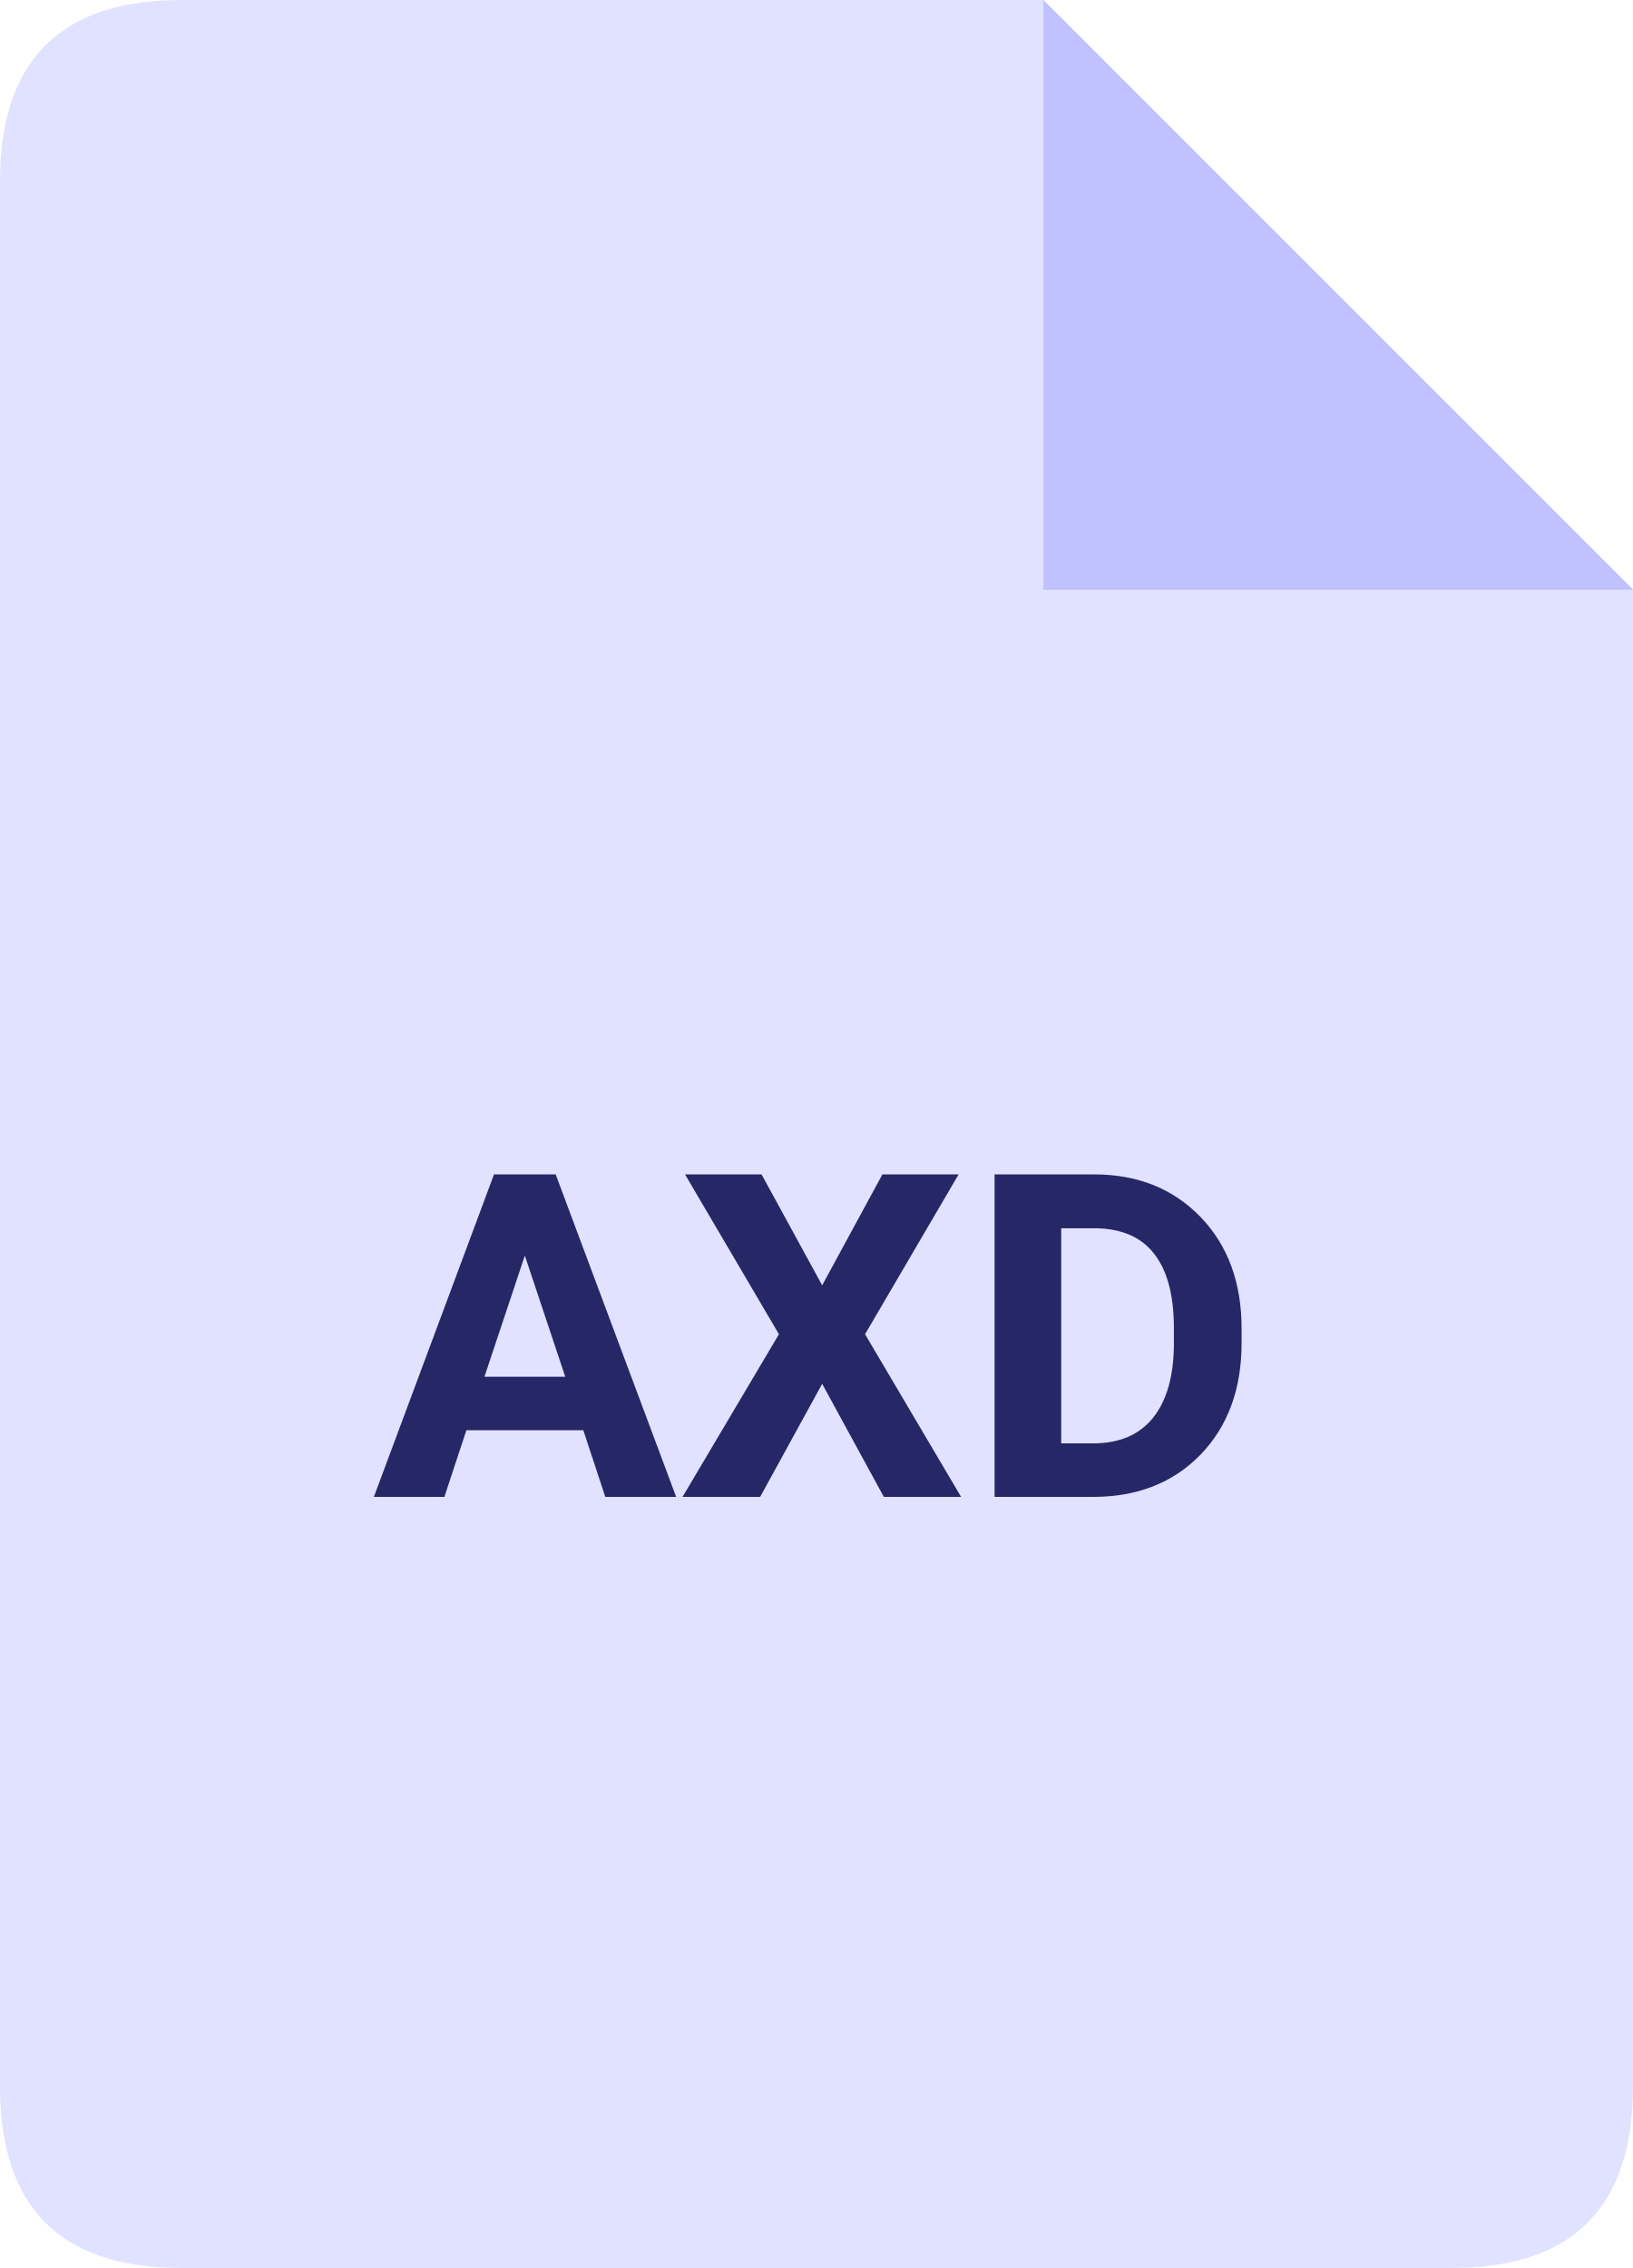
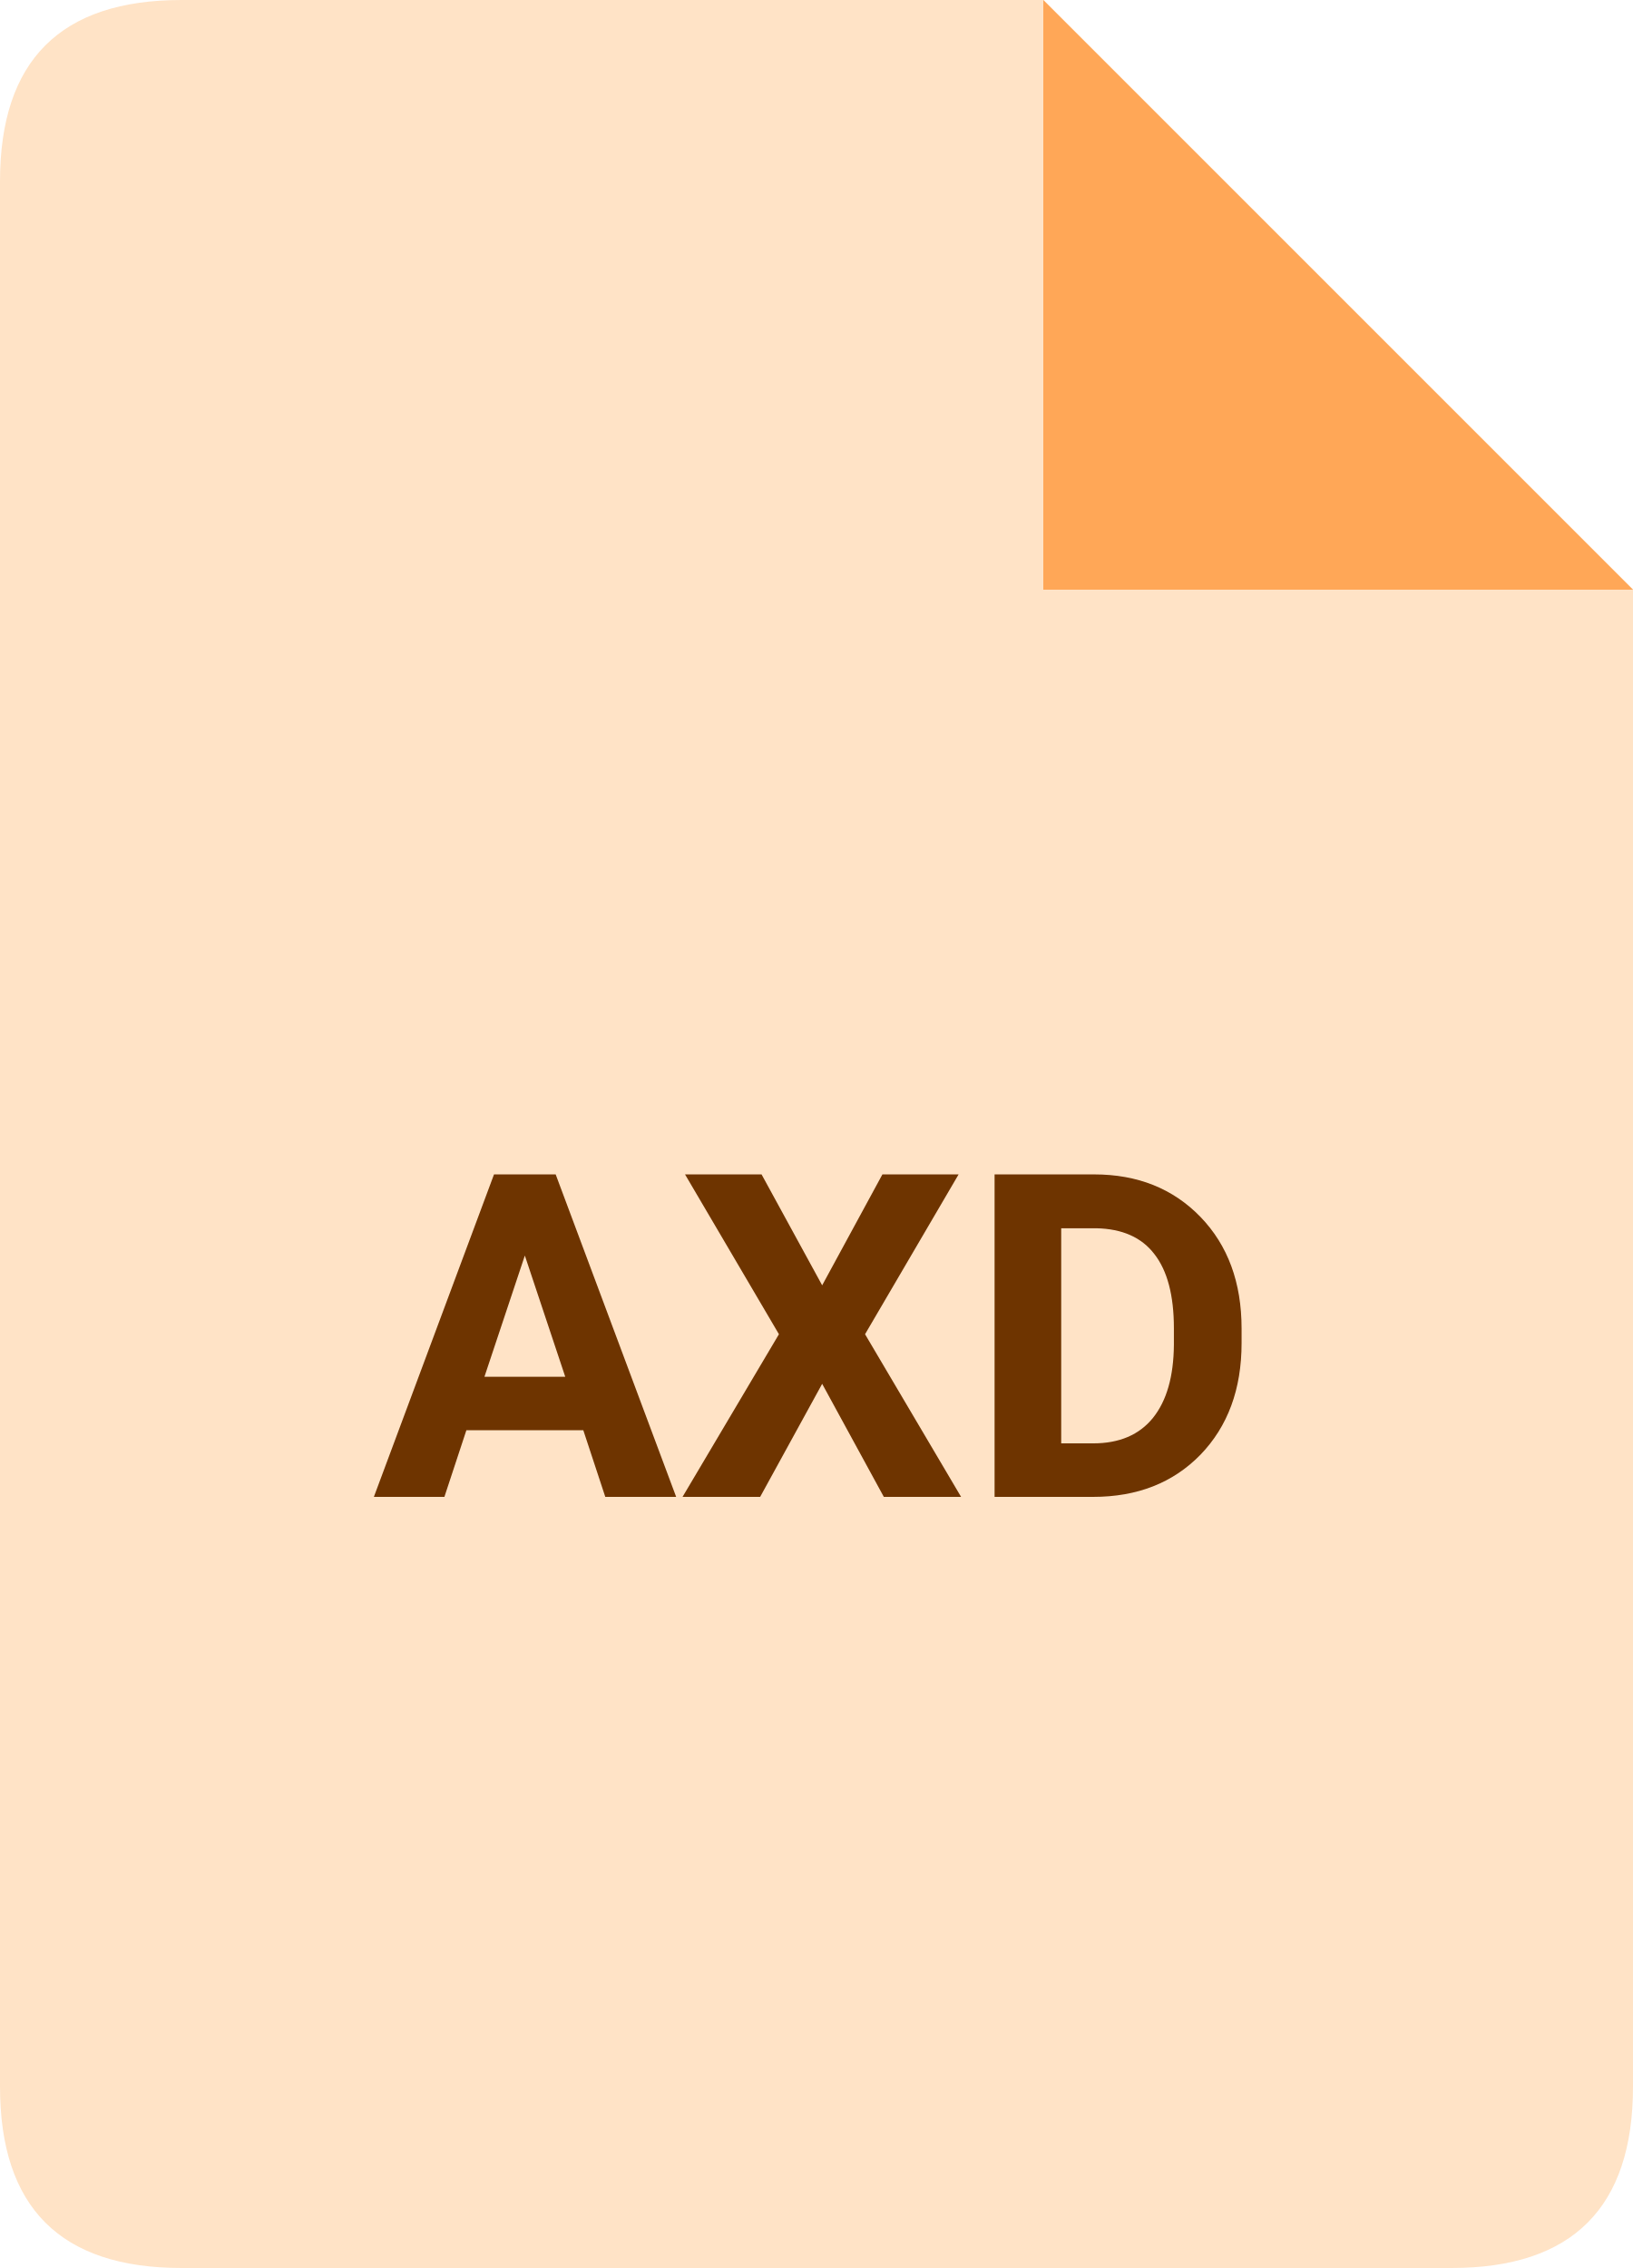
<svg xmlns="http://www.w3.org/2000/svg" viewBox="0 0 72 100">
-   <path d="M8 0 H46 L72 26 V92 Q72 100 64 100 H8 Q0 100 0 92 V8 Q0 0 8 0 Z" fill="#E1E2FF" />
-   <path d="M46 0 V26 H72 Z" fill="#BFC2FF" />
-   <text x="36" y="66" font-family="system-ui,'Segoe UI',Roboto,sans-serif" font-size="20" font-weight="600" fill="#252766" text-anchor="middle">AXD</text>
+   <path d="M8 0 H46 L72 26 V92 Q72 100 64 100 H8 Q0 100 0 92 V8 Q0 0 8 0 Z" fill="#FFE3C6" />
+   <path d="M46 0 V26 H72 Z" fill="#FFA757" />
+   <text x="36" y="66" font-family="system-ui,'Segoe UI',Roboto,sans-serif" font-size="20" font-weight="600" fill="#6E3400" text-anchor="middle">AXD</text>
</svg>
